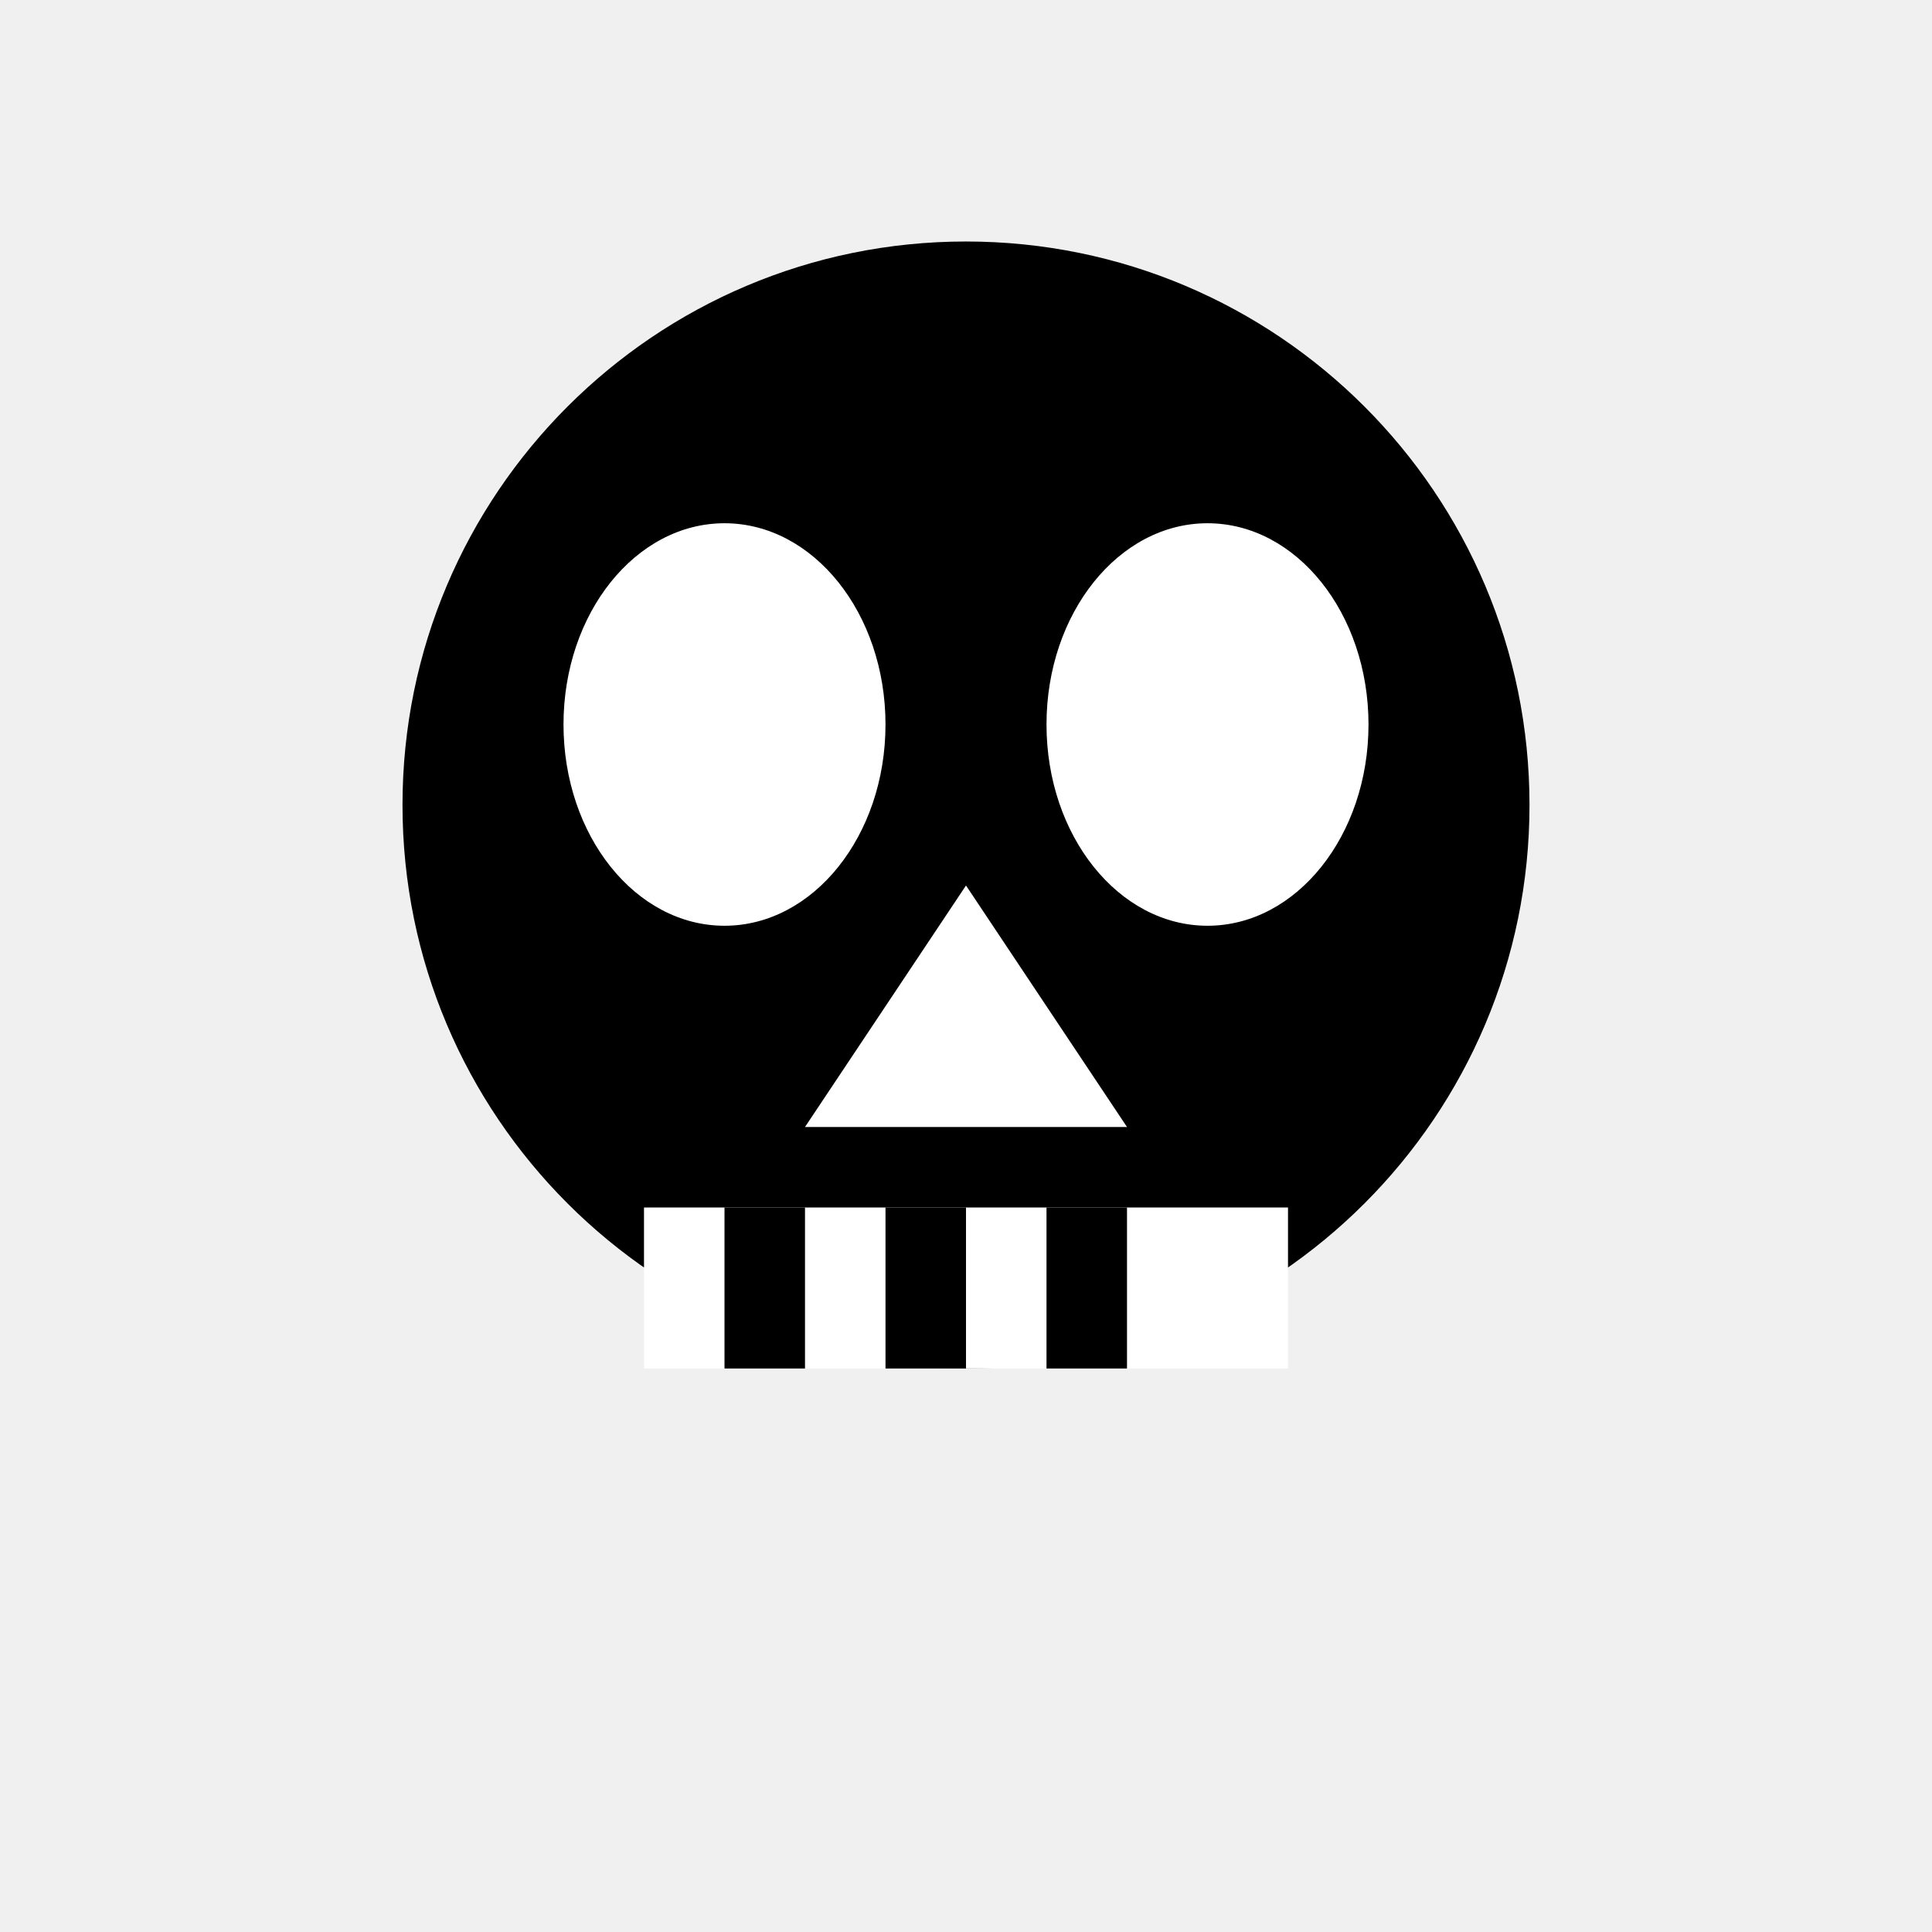
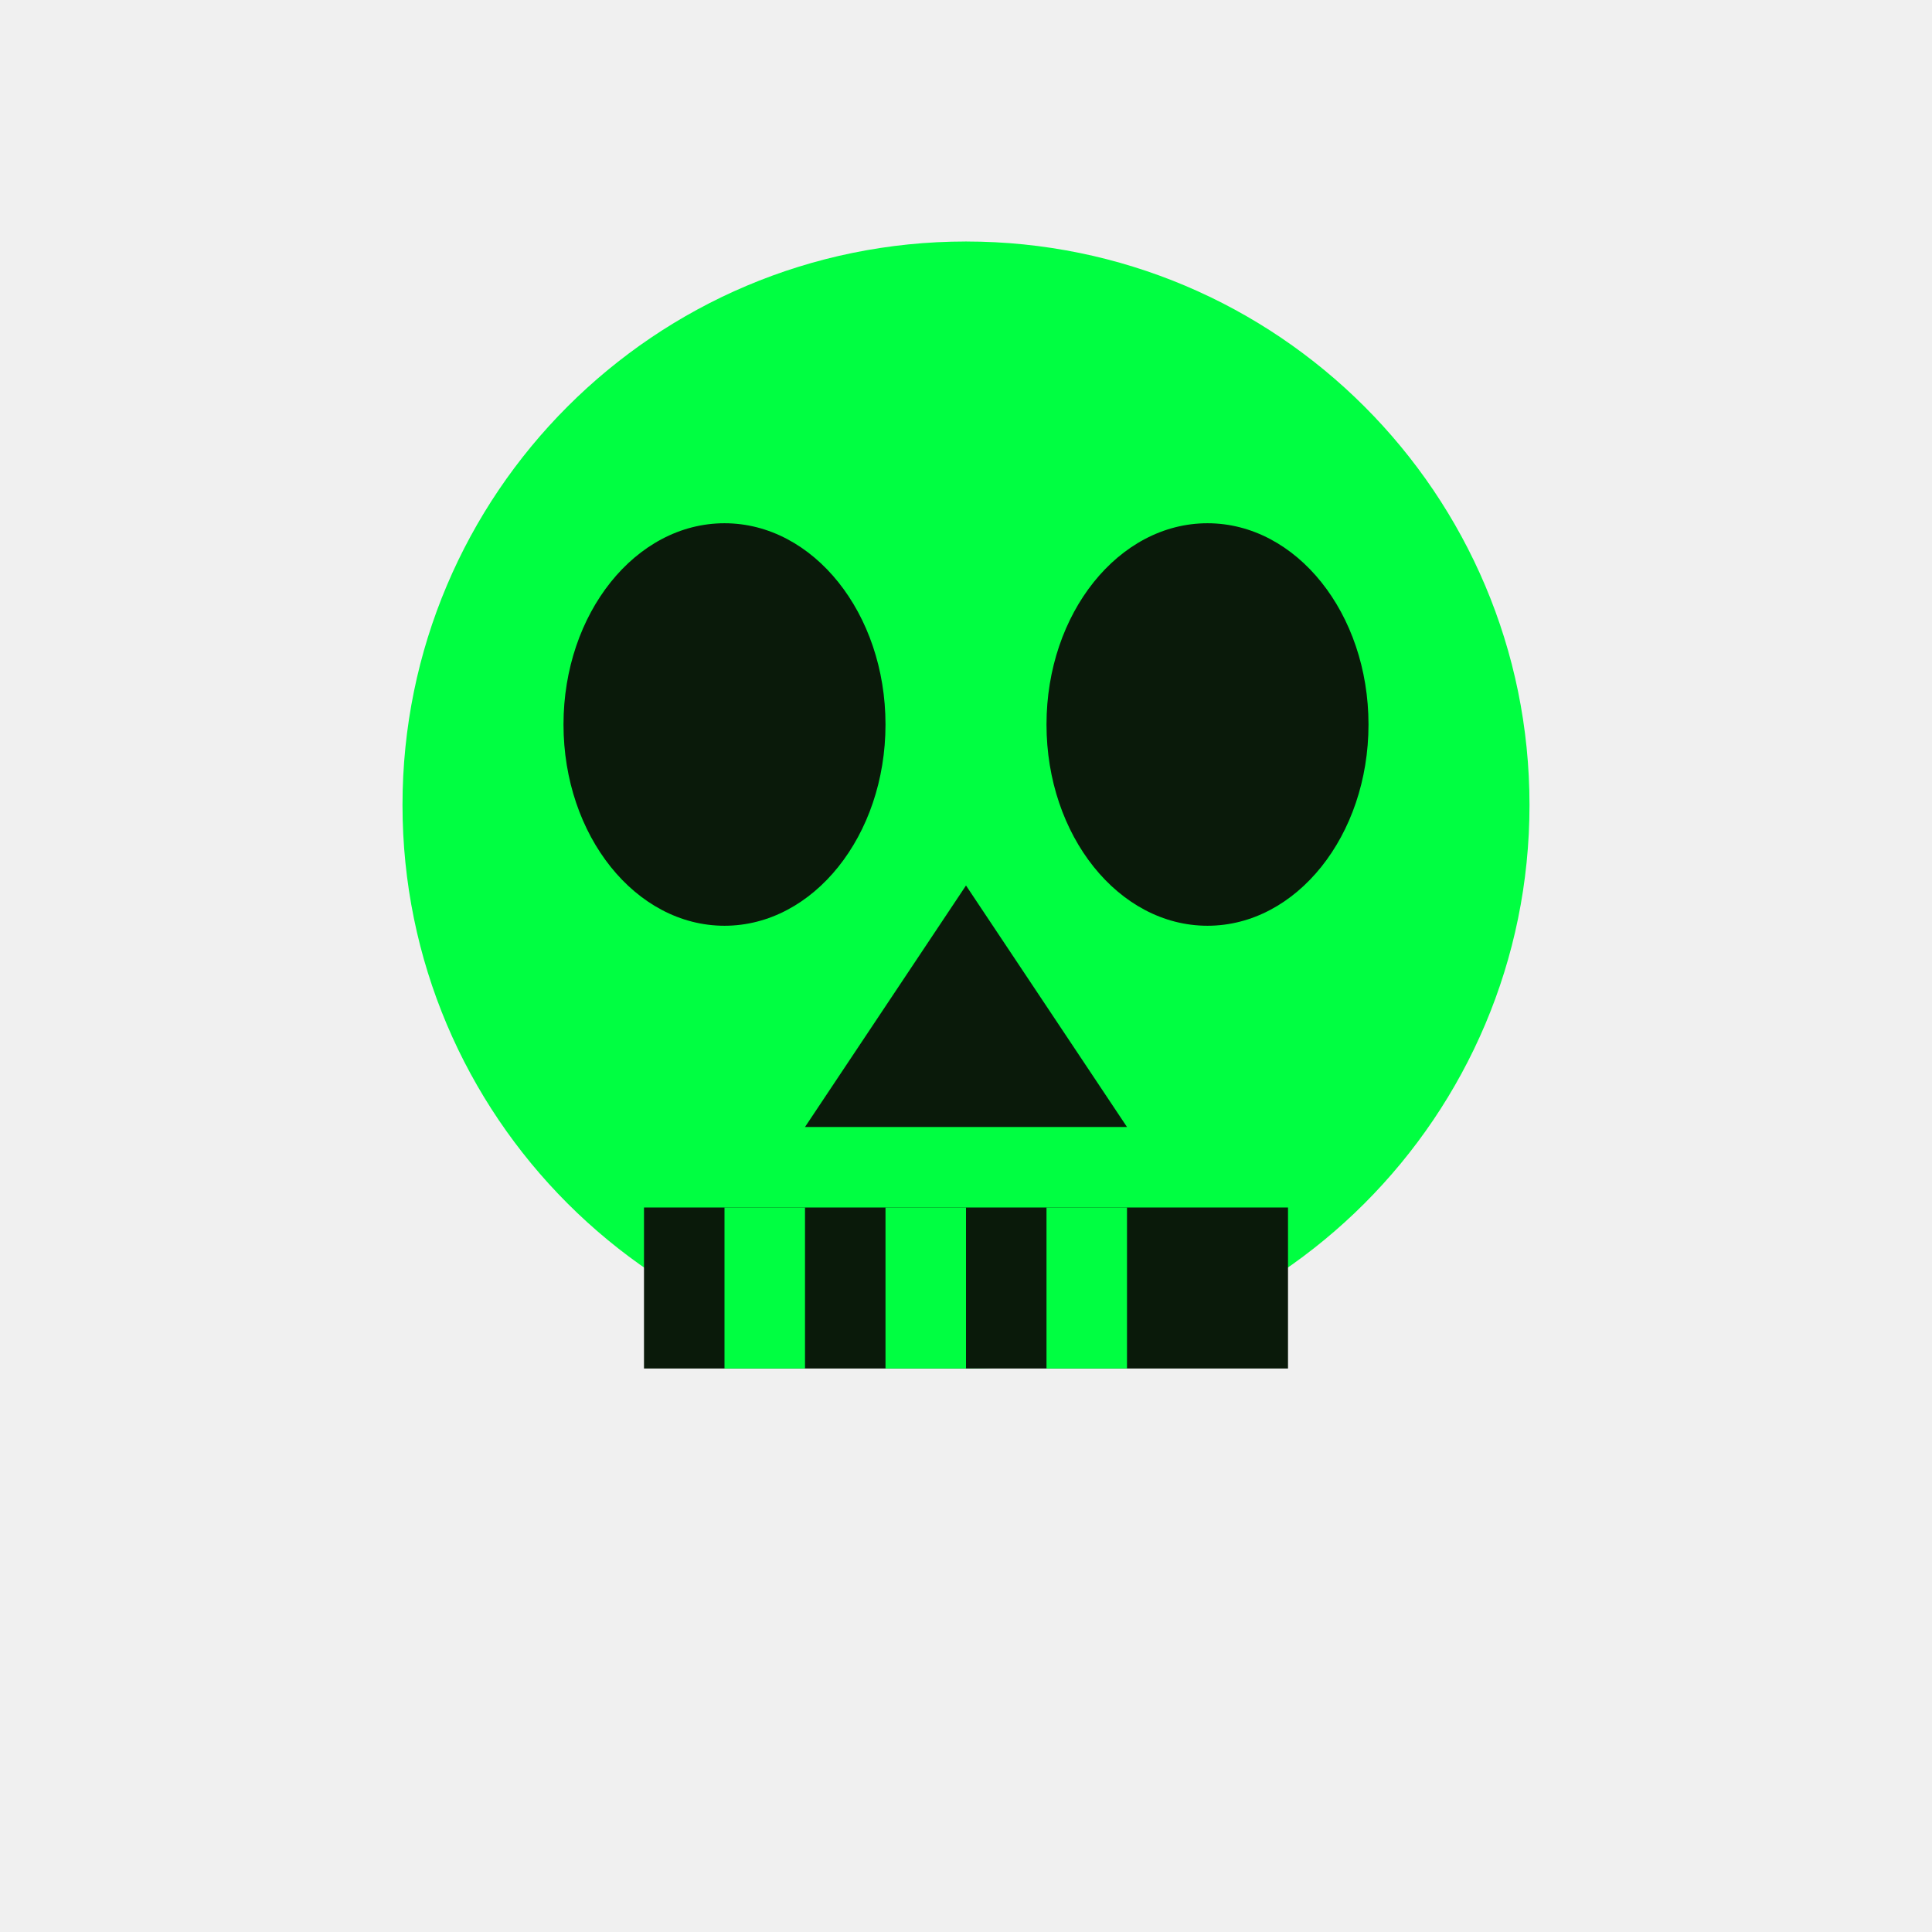
<svg xmlns="http://www.w3.org/2000/svg" viewBox="0 0 24 24">
-   <circle cx="12" cy="10" r="7" fill="currentColor" />
-   <ellipse cx="9" cy="9" rx="2" ry="2.5" fill="white" />
-   <ellipse cx="15" cy="9" rx="2" ry="2.5" fill="white" />
-   <polygon points="12,11 10,14 14,14" fill="white" />
-   <rect x="8" y="15" width="8" height="2" fill="white" />
-   <rect x="9" y="15" width="1" height="2" fill="currentColor" />
-   <rect x="11" y="15" width="1" height="2" fill="currentColor" />
-   <rect x="13" y="15" width="1" height="2" fill="currentColor" />
-   <path d="M12 3 L10 5 L12 4 L14 5 Z" fill="currentColor" />
+   <circle cx="12" cy="10" r="7" fill="#00ff41" />
+   <ellipse cx="9" cy="9" rx="2" ry="2.5" fill="#0a1a0a" />
+   <ellipse cx="15" cy="9" rx="2" ry="2.5" fill="#0a1a0a" />
+   <polygon points="12,11 10,14 14,14" fill="#0a1a0a" />
+   <rect x="8" y="15" width="8" height="2" fill="#0a1a0a" />
+   <rect x="9" y="15" width="1" height="2" fill="#00ff41" />
+   <rect x="11" y="15" width="1" height="2" fill="#00ff41" />
+   <rect x="13" y="15" width="1" height="2" fill="#00ff41" />
+   <path d="M12 3 L10 5 L12 4 L14 5 Z" fill="#00ff41" />
</svg>
